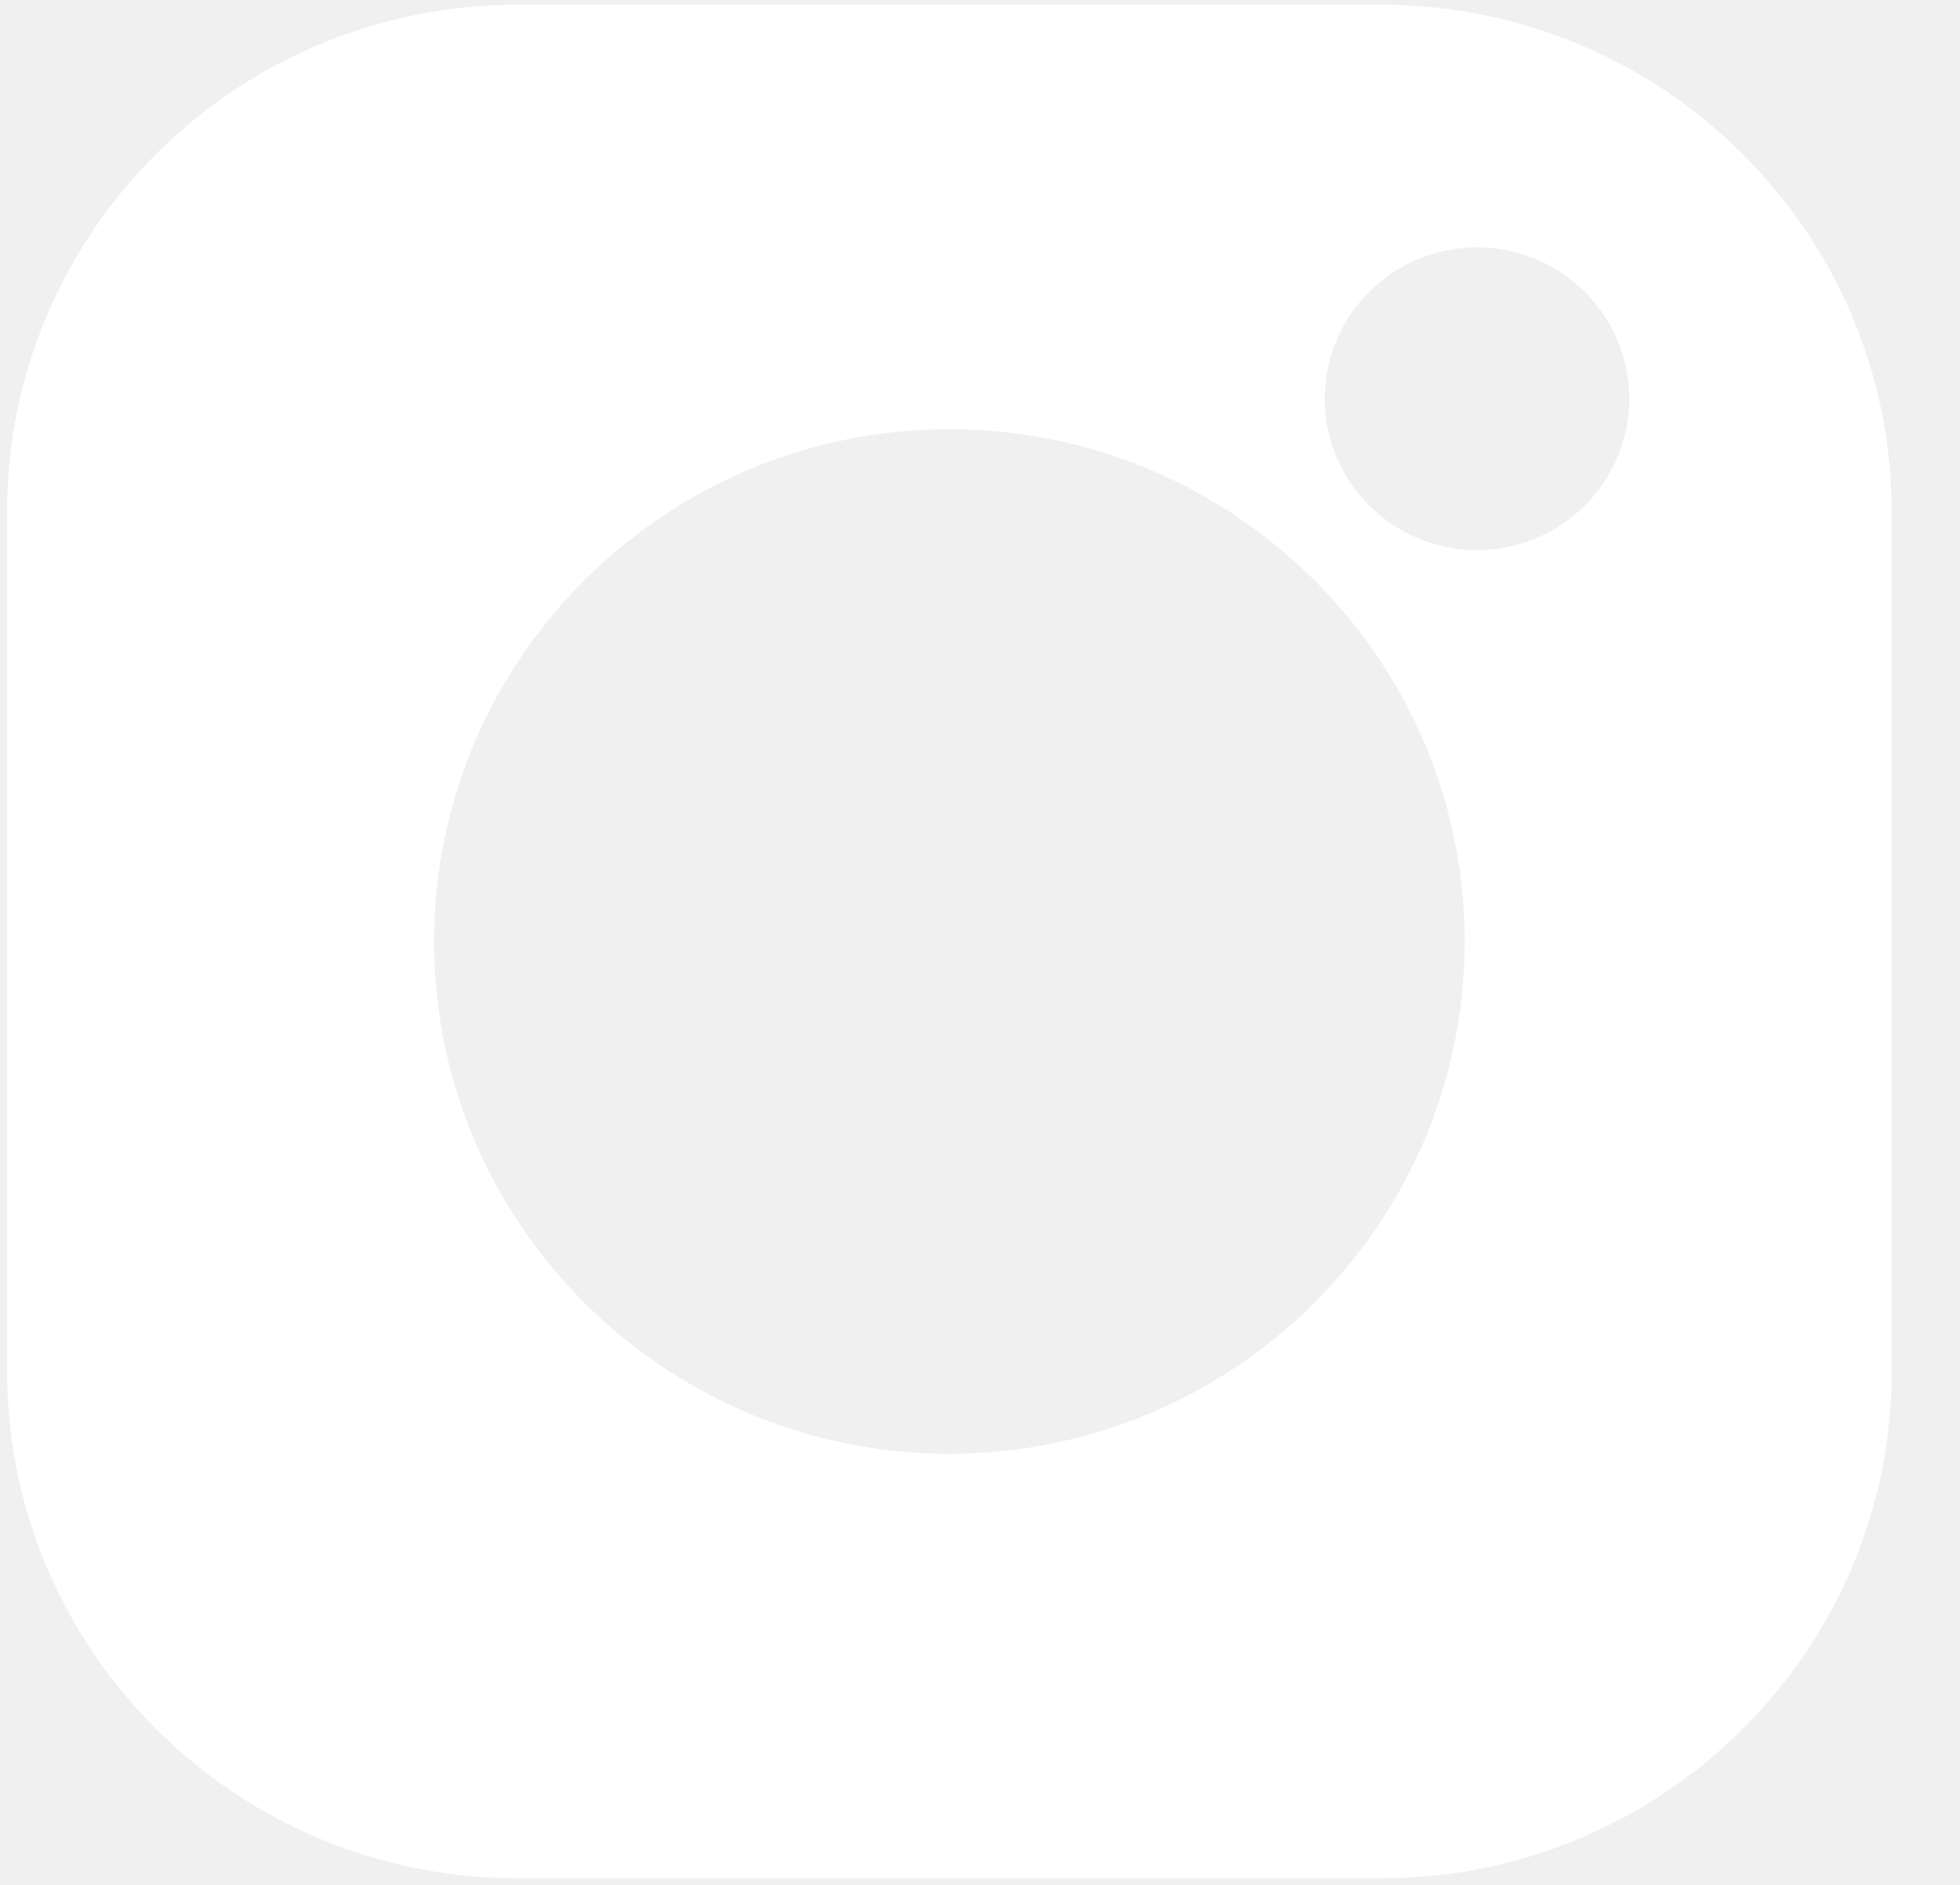
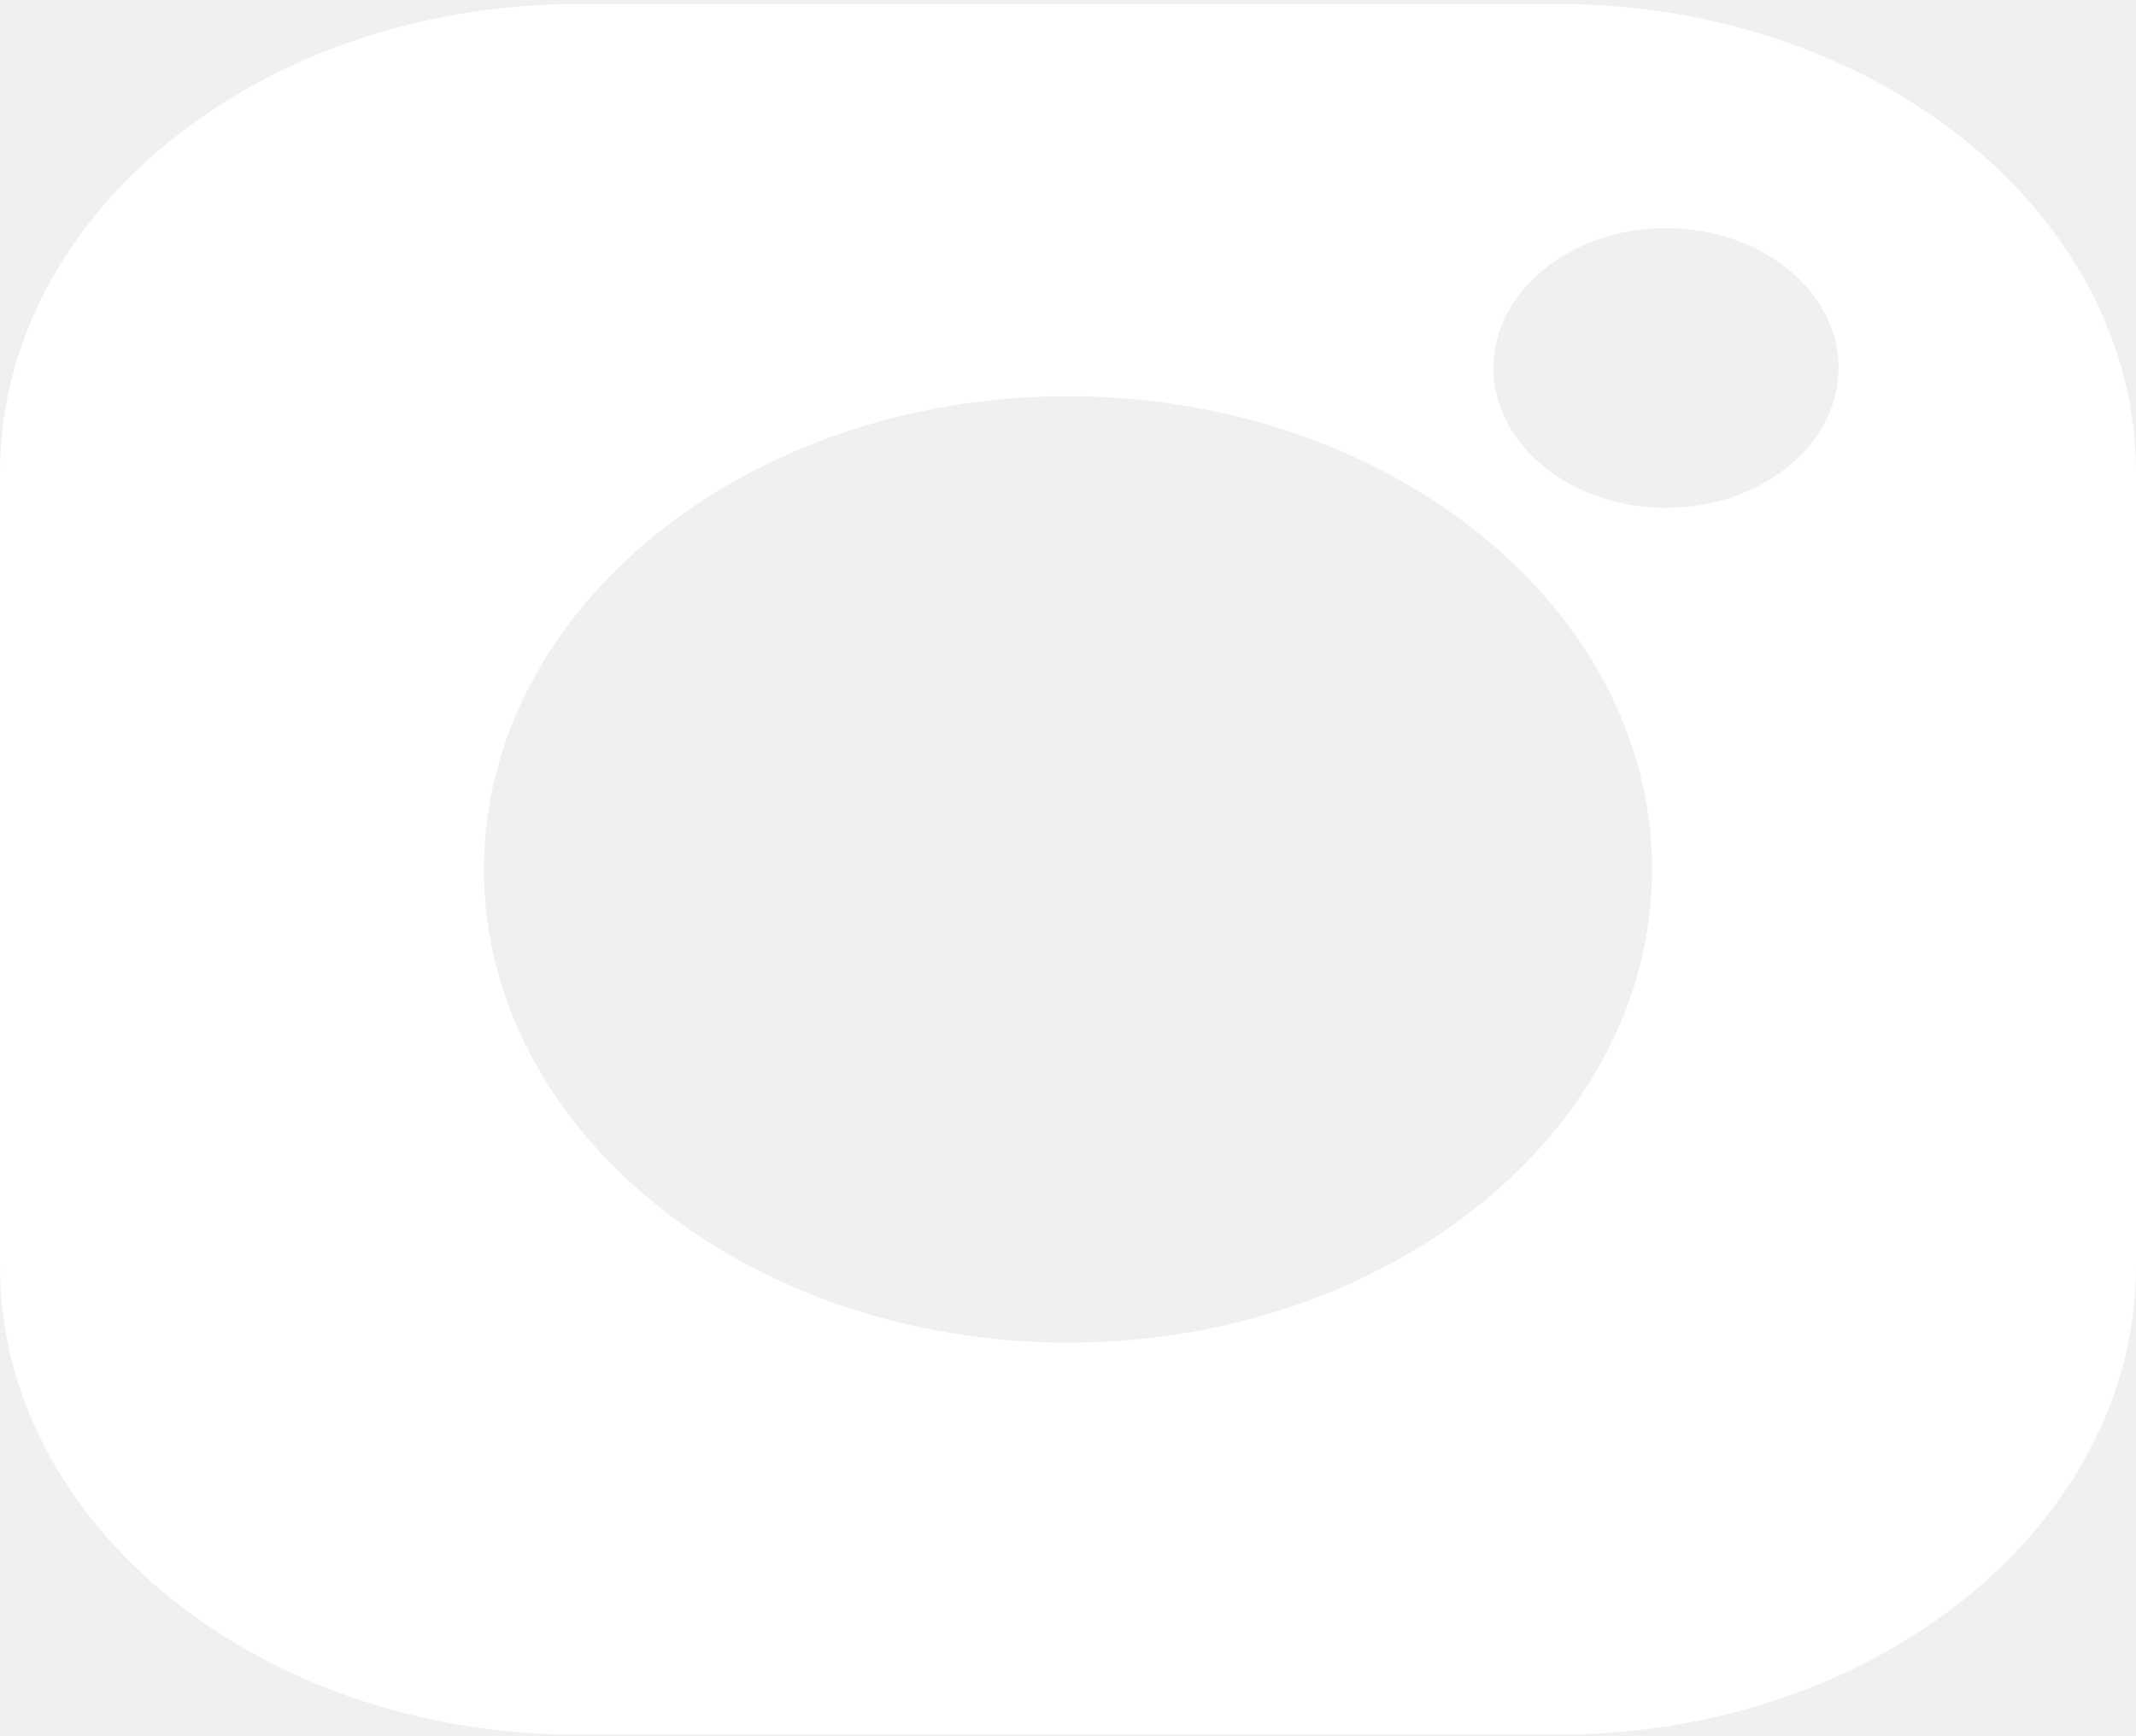
- <svg xmlns="http://www.w3.org/2000/svg" width="26" height="25" viewBox="0 0 26 25" fill="none">
-   <path d="M18.326 0.063H6.861C3.129 0.063 0.094 3.081 0.094 6.79V18.186C0.094 21.895 3.129 24.912 6.861 24.912H18.327C22.058 24.912 25.094 21.895 25.094 18.186V6.79C25.094 3.081 22.058 0.063 18.326 0.063V0.063ZM12.594 19.282C8.824 19.282 5.758 16.234 5.758 12.488C5.758 8.741 8.824 5.693 12.594 5.693C16.363 5.693 19.43 8.741 19.43 12.488C19.43 16.234 16.363 19.282 12.594 19.282ZM19.593 7.296C18.479 7.296 17.573 6.395 17.573 5.288C17.573 4.181 18.479 3.28 19.593 3.28C20.707 3.28 21.613 4.181 21.613 5.288C21.613 6.395 20.707 7.296 19.593 7.296Z" fill="white" />
+ <svg xmlns="http://www.w3.org/2000/svg" width="16" height="13" viewBox="0 0 16 13" fill="none">
+   <path d="M11.669 0.03H4.331C1.943 0.03 0 1.605 0 3.54V9.486C0 11.421 1.943 12.995 4.331 12.995H11.669C14.057 12.995 16 11.421 16 9.486V3.54C16 1.605 14.057 0.03 11.669 0.03V0.03ZM8 10.058C5.588 10.058 3.625 8.467 3.625 6.513C3.625 4.558 5.588 2.968 8 2.968C10.412 2.968 12.375 4.558 12.375 6.513C12.375 8.467 10.412 10.058 8 10.058ZM12.479 3.804C11.767 3.804 11.187 3.334 11.187 2.756C11.187 2.179 11.767 1.709 12.479 1.709C13.192 1.709 13.772 2.179 13.772 2.756C13.772 3.334 13.192 3.804 12.479 3.804Z" fill="white" />
</svg>
